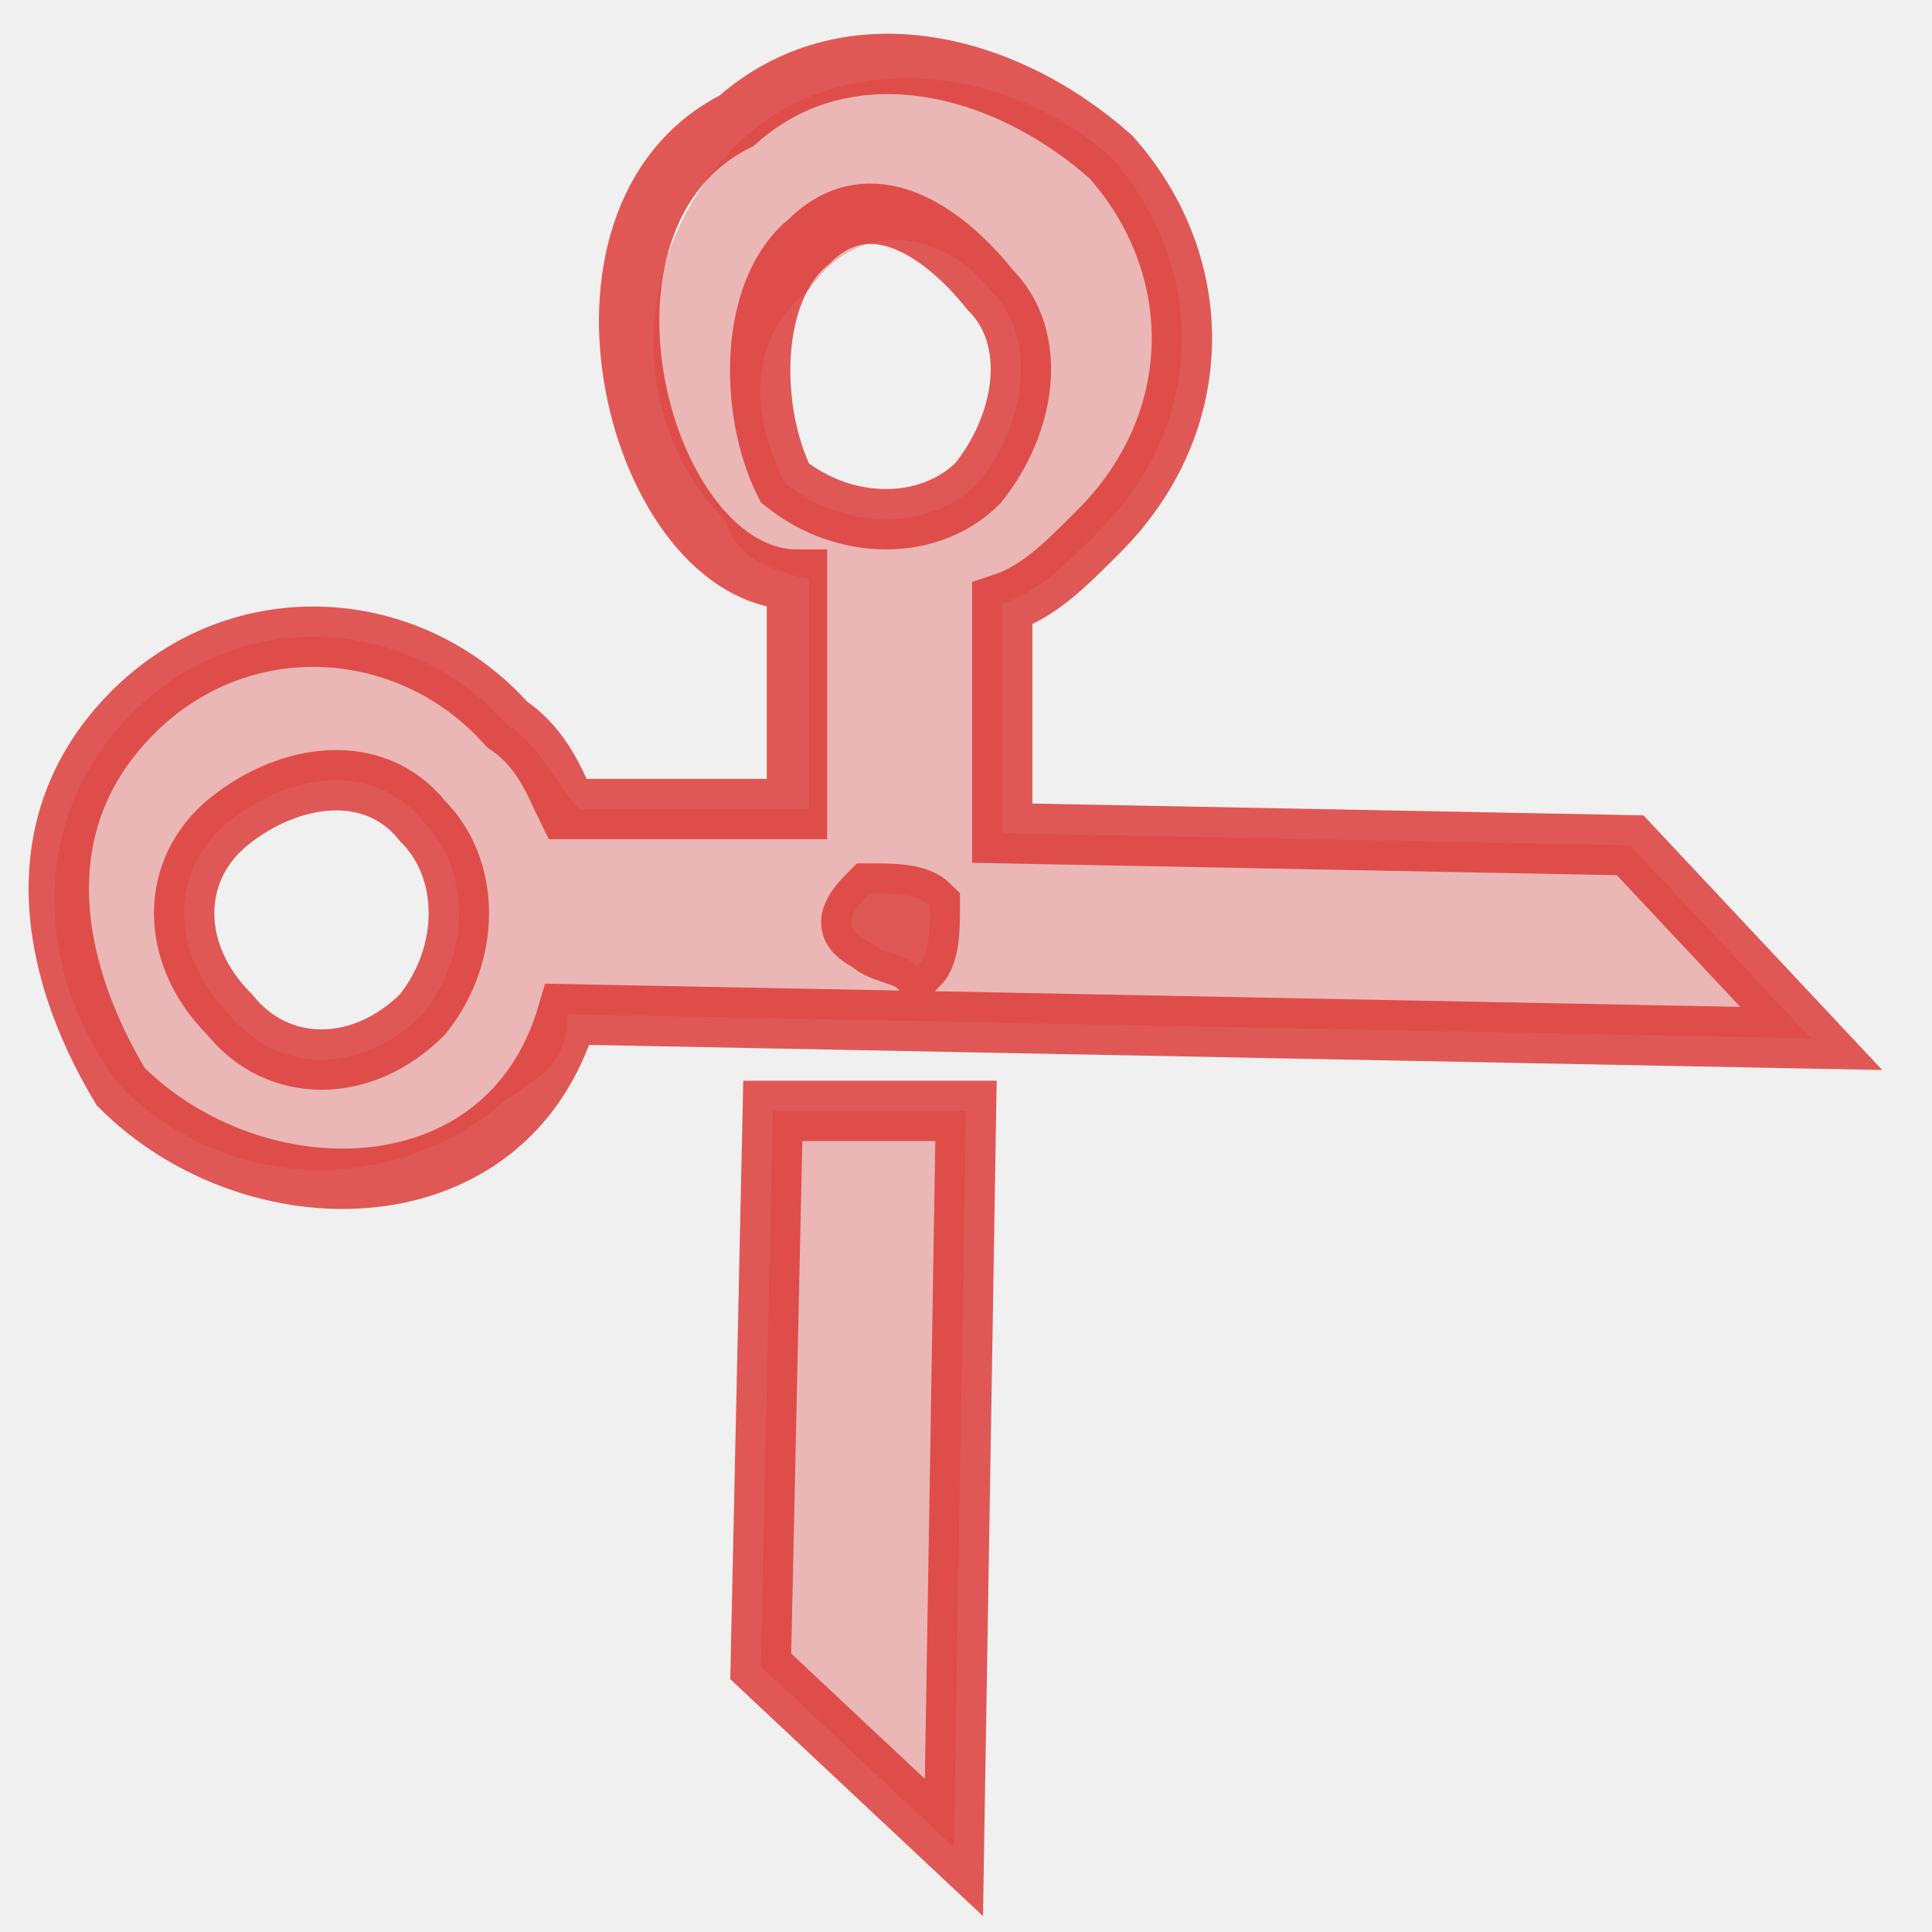
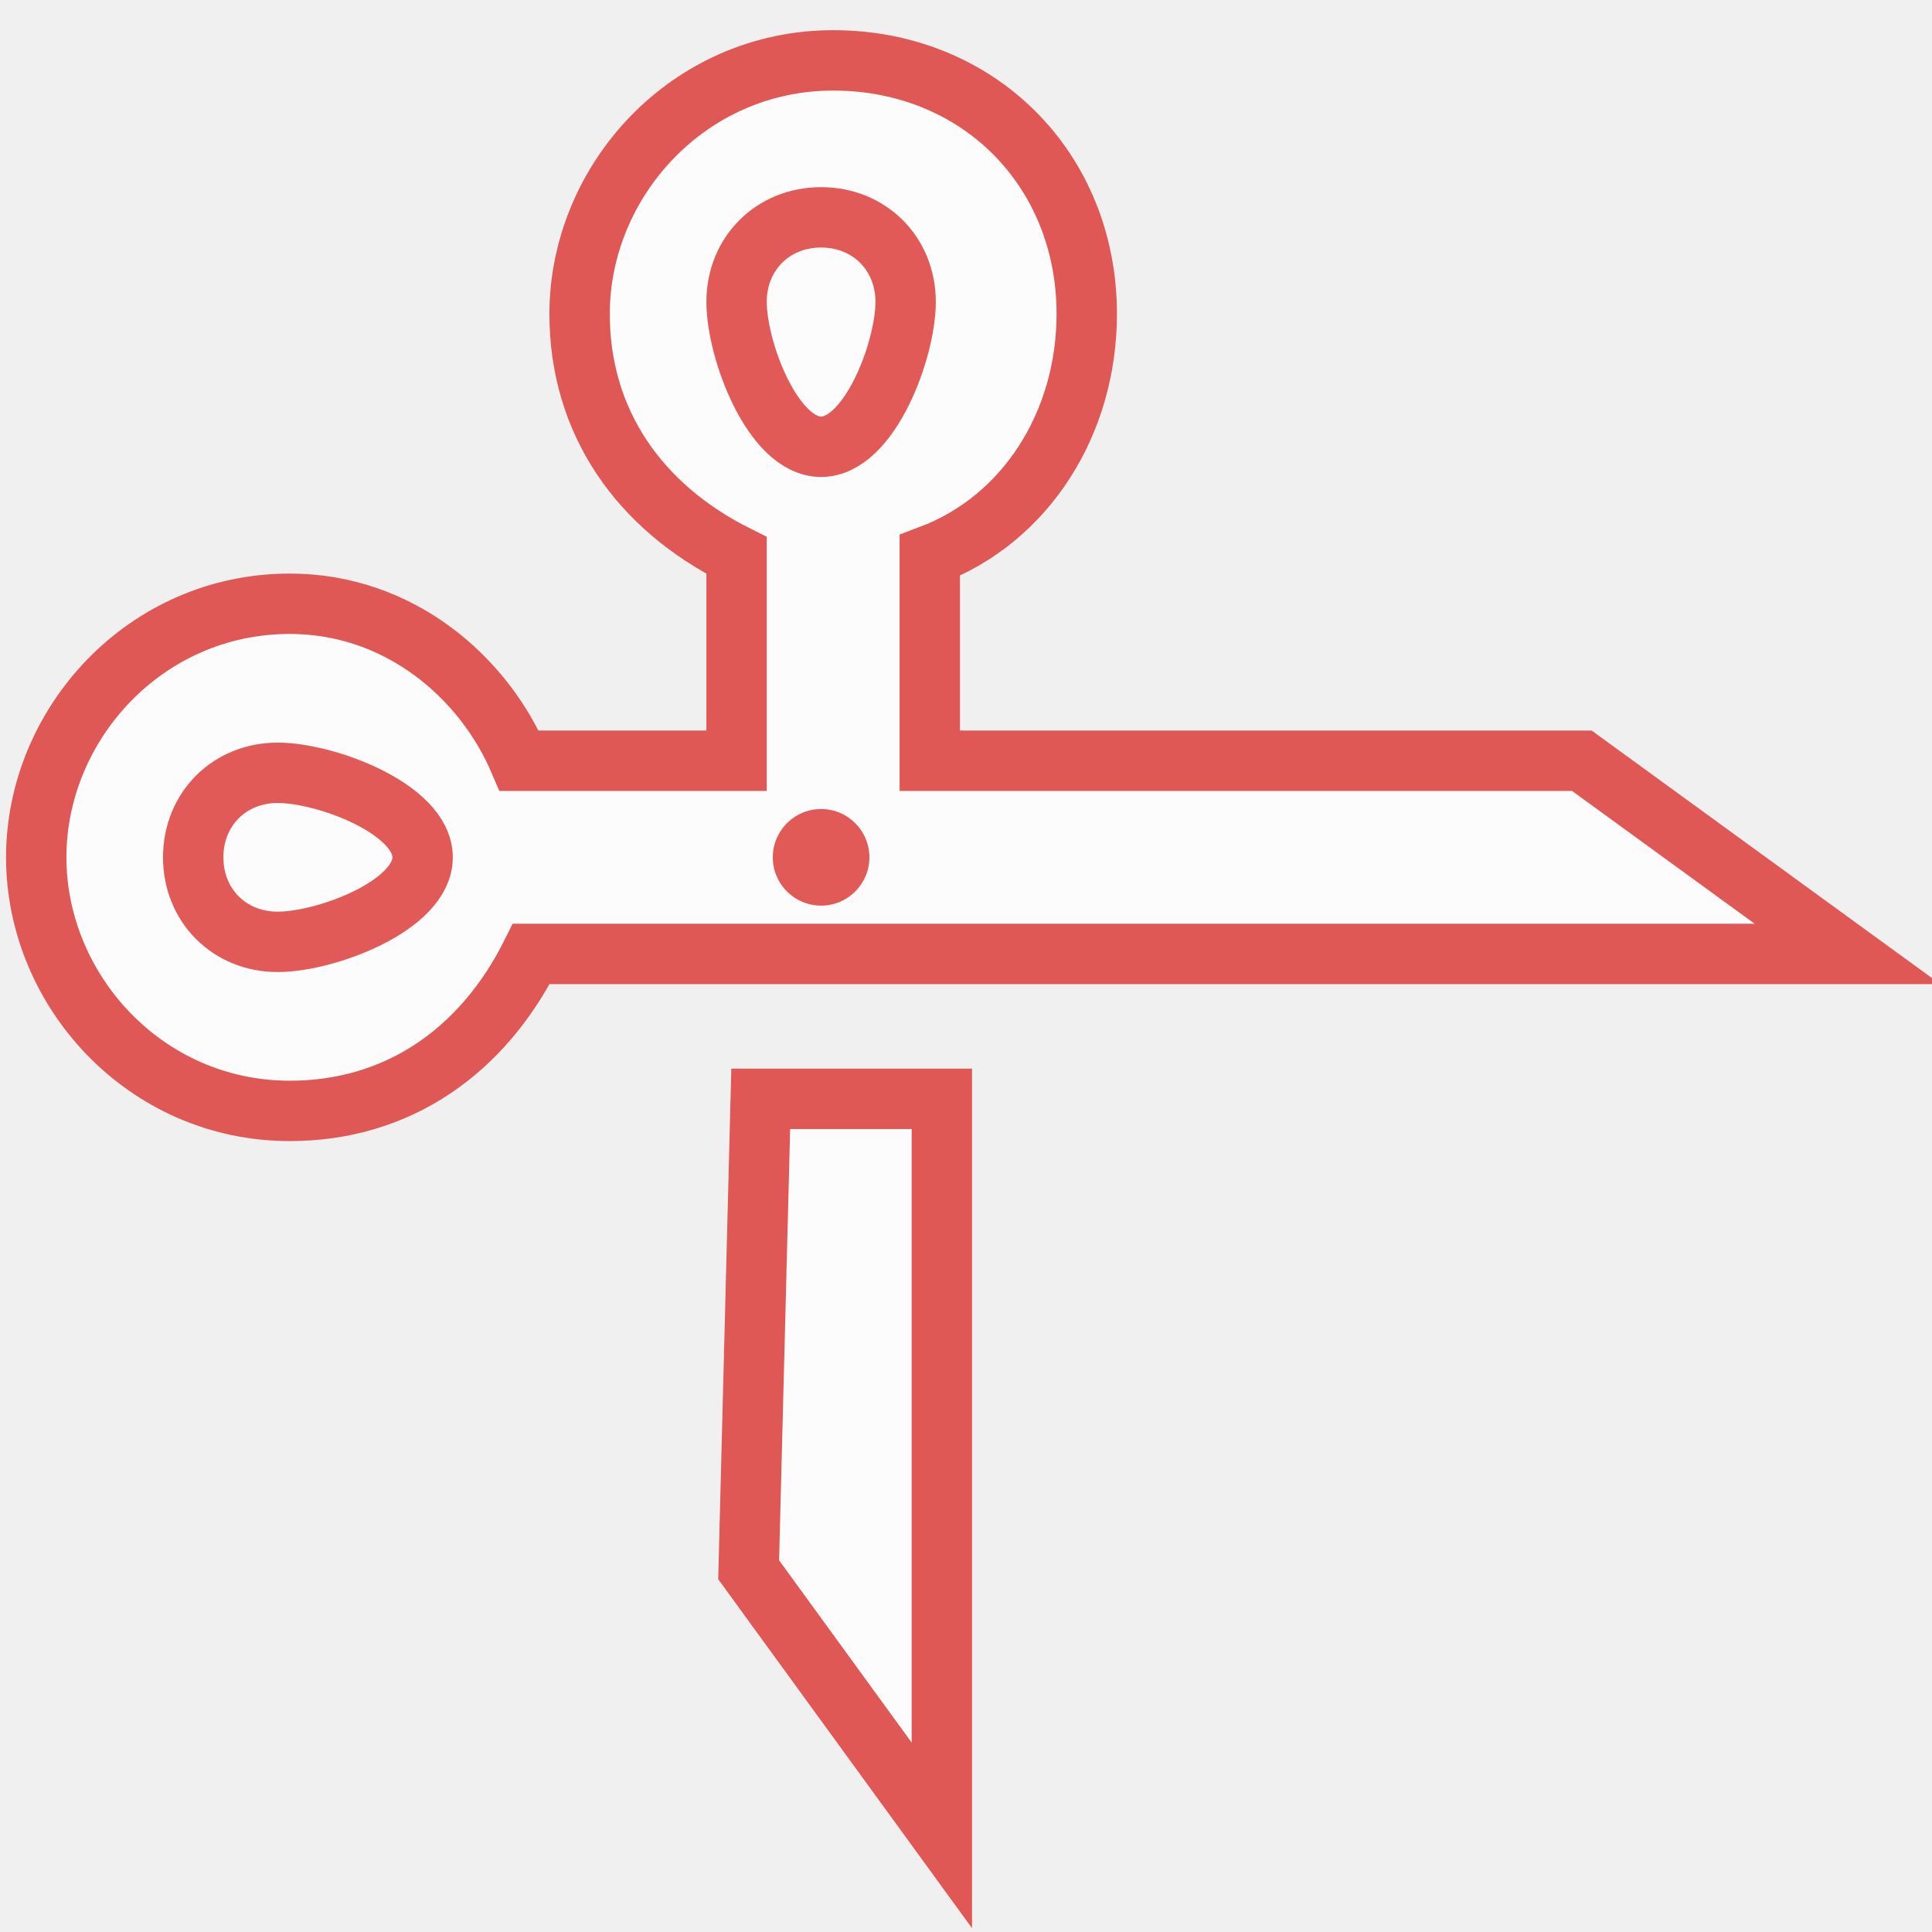
<svg xmlns="http://www.w3.org/2000/svg" version="1.1" id="Layer_1" x="0px" y="0px" viewBox="0 0 16 16" enable-background="new 0 0 16 16" xml:space="preserve">
  <g id="Arrow_10">
</g>
-   <g id="Page-1" opacity="0.3">
-     <g id="Core" transform="translate(-127, -128)">
-       <g id="content-cut" transform="translate(127.5, 128)">
-         <path id="Shape" fill="#DC322F" d="M3.7,9.1C4,8.9,4.2,8.8,4.2,8.4l10.3,0.2L13,7L7.8,6.9l0-1.9c0.3-0.1,0.5-0.3,0.8-0.6     c0.9-0.9,0.9-2.2,0.1-3.1C7.8,0.5,6.4,0.4,5.6,1.2C4.7,2.1,4.7,3.5,5.5,4.3c0.1,0.3,0.3,0.4,0.7,0.5l0,1.9l-1.9,0     C4.1,6.5,4,6.2,3.7,6C2.9,5.1,1.5,5,0.6,5.9S-0.2,8.1,0.5,9C1.4,9.9,2.8,9.9,3.7,9.1L3.7,9.1z M3,6.8c0.4,0.4,0.4,1.1,0,1.6     c-0.5,0.5-1.2,0.5-1.6,0c-0.5-0.5-0.5-1.2,0-1.6C1.9,6.4,2.6,6.3,3,6.8L3,6.8z M7.7,2.4c0.4,0.4,0.3,1.1-0.1,1.6     c-0.4,0.4-1.1,0.4-1.6,0C5.7,3.4,5.7,2.8,6.2,2.4C6.6,1.8,7.3,1.9,7.7,2.4L7.7,2.4z M6.7,7.8C6.5,7.7,6.5,7.6,6.7,7.4     c0.2,0,0.4,0,0.5,0.1c0,0.2,0,0.4-0.1,0.5C7,7.9,6.8,7.9,6.7,7.8L6.7,7.8z M7.4,15.3l0.1-6.1l-1.6,0l-0.1,4.6L7.4,15.3L7.4,15.3z     " />
-       </g>
-     </g>
-   </g>
-   <g id="Page-1_1_" opacity="0.8">
-     <g id="Core_1_" transform="translate(-127, -128)">
-       <g id="content-cut_1_" transform="translate(127.5, 128)">
-         <path id="Shape_1_" fill="none" stroke="#DC322F" stroke-width="0.5" stroke-miterlimit="10" d="M4.2,8.4l10.3,0.2L13,7L7.8,6.9     l0-1.9c0.3-0.1,0.5-0.3,0.8-0.6c0.9-0.9,0.9-2.2,0.1-3.1C7.8,0.5,6.5,0.2,5.6,1C4,1.8,4.8,4.8,6.1,4.8l0,1.9l-1.9,0     C4.1,6.5,4,6.2,3.7,6C2.9,5.1,1.5,5,0.6,5.9S-0.1,8,0.5,9C1.6,10.1,3.7,10.1,4.2,8.4z M3,6.8c0.4,0.4,0.4,1.1,0,1.6     c-0.5,0.5-1.2,0.5-1.6,0c-0.5-0.5-0.5-1.2,0-1.6C1.9,6.4,2.6,6.3,3,6.8L3,6.8z M7.7,2.4c0.4,0.4,0.3,1.1-0.1,1.6     c-0.4,0.4-1.1,0.4-1.6,0C5.7,3.4,5.7,2.4,6.2,2C6.7,1.5,7.3,1.9,7.7,2.4L7.7,2.4z M6.7,7.8C6.5,7.7,6.5,7.6,6.7,7.4     c0.2,0,0.4,0,0.5,0.1c0,0.2,0,0.4-0.1,0.5C7,7.9,6.8,7.9,6.7,7.8L6.7,7.8z M7.4,15.3l0.1-6.1l-1.6,0l-0.1,4.6L7.4,15.3L7.4,15.3z     " />
-       </g>
-     </g>
-   </g>
+   <path opacity="0.8" fill="#FFFFFF" stroke="#DC322F" stroke-width="0.5" stroke-miterlimit="10" d="M13.1,6.3H7.7V4.6  C8.5,4.3,9,3.5,9,2.6c0-1.2-0.9-2.1-2.1-2.1S4.8,1.5,4.8,2.6c0,0.9,0.5,1.6,1.3,2v1.7H4.3C4,5.6,3.3,5,2.4,5C1.2,5,0.3,6,0.3,7.1  s0.9,2.1,2.1,2.1c0.9,0,1.6-0.5,2-1.3h10.9L13.1,6.3z" />
+   <polygon opacity="0.8" fill="#FFFFFF" stroke="#DC322F" stroke-width="0.5" stroke-miterlimit="10" points="7.8,15.2 6.2,13   6.3,9.1 7.8,9.1 " />
+   <path opacity="0.8" fill="none" stroke="#DC322F" stroke-width="0.5" stroke-miterlimit="10" d="M6.8,3.7c-0.4,0-0.7-0.8-0.7-1.2  s0.3-0.7,0.7-0.7c0.4,0,0.7,0.3,0.7,0.7S7.2,3.7,6.8,3.7z" />
+   <path opacity="0.8" fill="none" stroke="#DC322F" stroke-width="0.5" stroke-miterlimit="10" d="M3.5,7.1c0,0.4-0.8,0.7-1.2,0.7  S1.6,7.5,1.6,7.1c0-0.4,0.3-0.7,0.7-0.7S3.5,6.7,3.5,7.1z" />
+   <circle opacity="0.8" fill="#DC322F" cx="6.8" cy="7.1" r="0.4" />
</svg>
